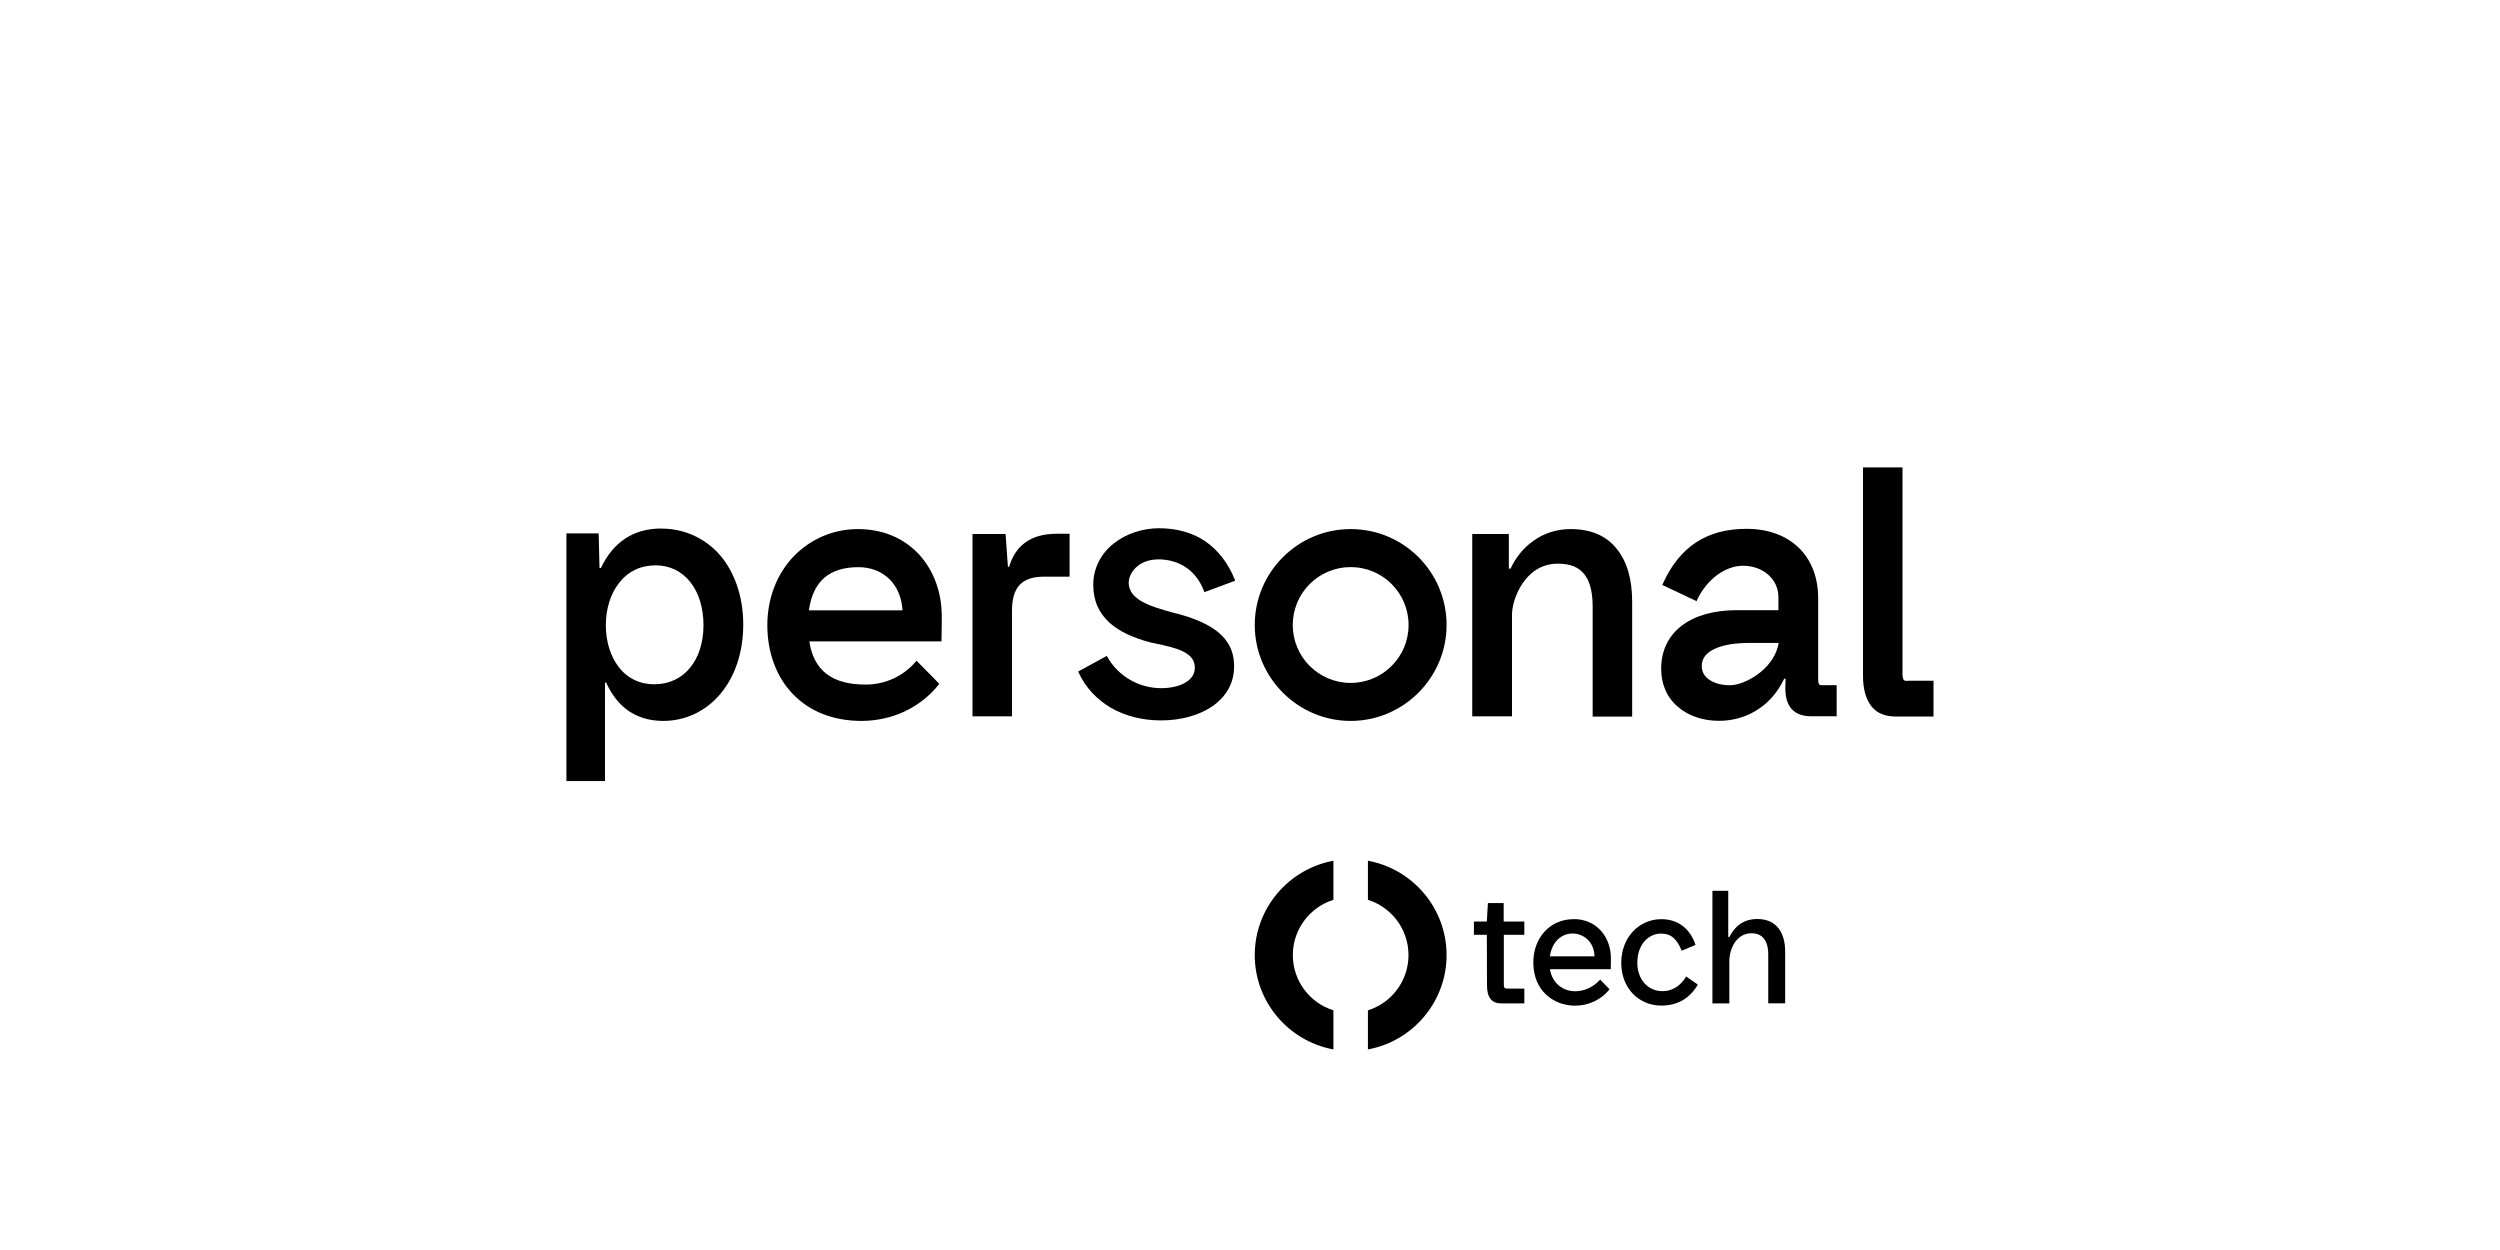
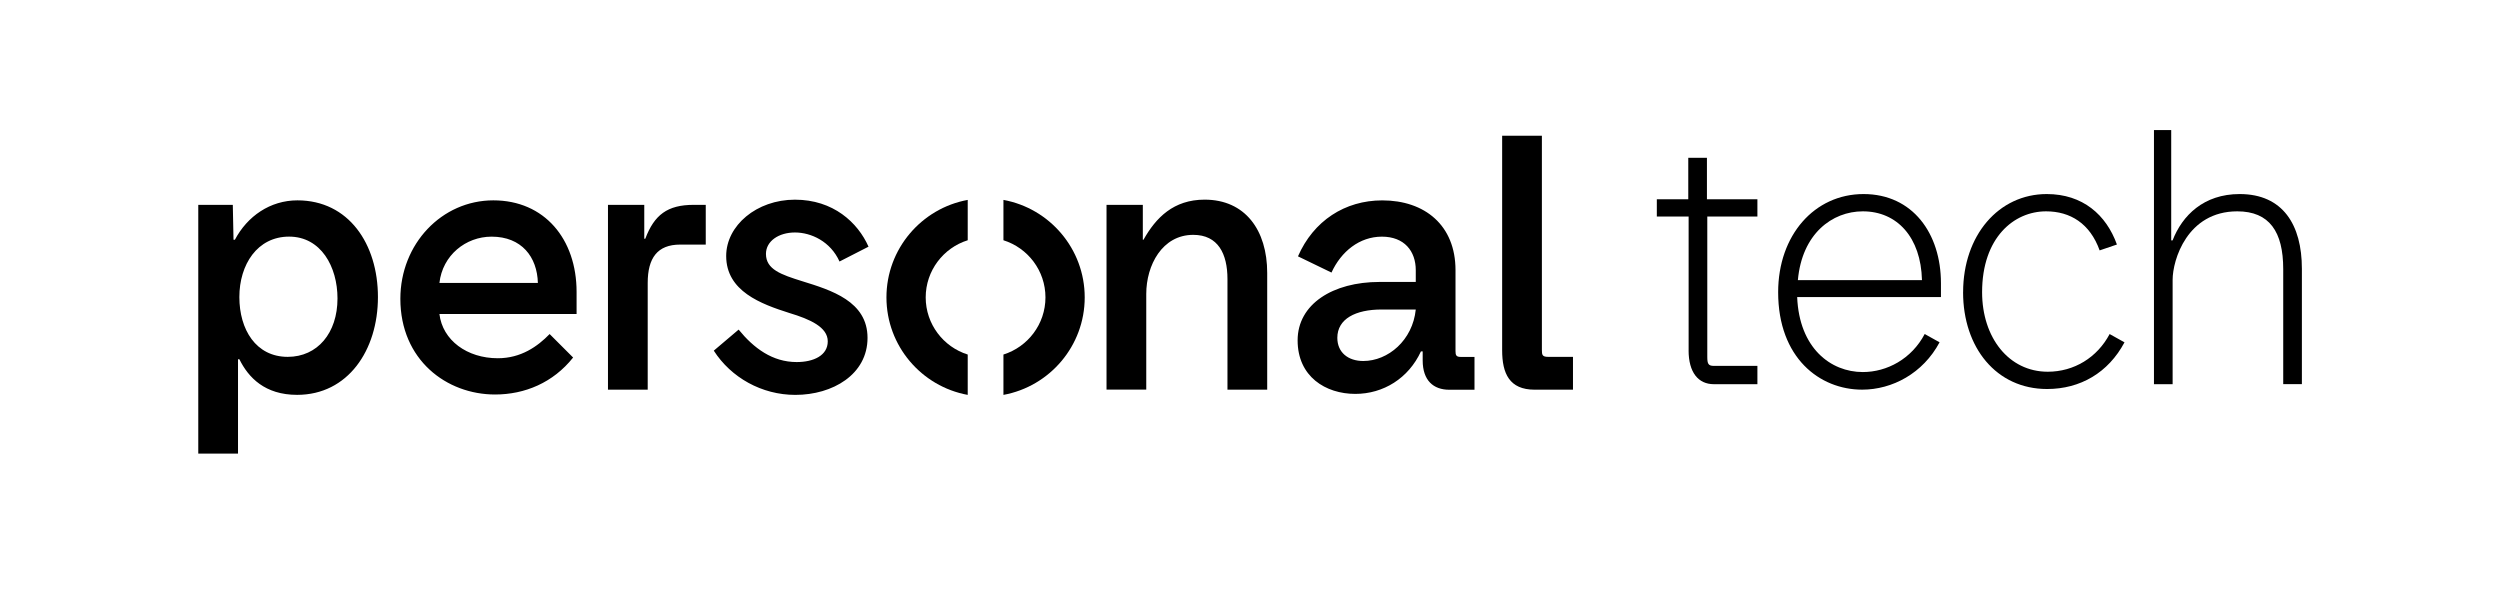
- <svg xmlns="http://www.w3.org/2000/svg" id="Layer_1" data-name="Layer 1" width="300" height="150" viewBox="0 0 300 150">
-   <path d="M102.94,63.49c-2.94,0-5.67,1.18-7.71,3.28-2.04,2.14-3.15,5.08-3.15,8.26s1.04,6.15,3.04,8.23c2.04,2.14,4.91,3.25,8.26,3.25,1.76,0,3.53-.38,5.12-1.11,1.62-.76,3.01-1.83,4.11-3.21l.1-.14-2.73-2.77-.14.17c-1.49,1.73-3.66,2.7-5.98,2.7-4.01,0-6.22-1.69-6.74-5.18h15.86v-.17c.03-1.52.03-2.07.03-2.87,0-2.8-.93-5.39-2.66-7.33-1.87-2.04-4.42-3.11-7.43-3.11ZM97.07,73.24c.48-3.49,2.45-5.18,5.94-5.18,3.01,0,5.12,2.07,5.29,5.18h-11.23Z" />
-   <path d="M173.59,75c0-6.36-5.15-11.51-11.51-11.51s-11.51,5.18-11.51,11.51,5.18,11.51,11.51,11.51,11.51-5.18,11.51-11.51ZM162.08,81.95c-3.84,0-6.95-3.11-6.95-6.95s3.11-6.95,6.95-6.95,6.95,3.11,6.95,6.95-3.11,6.95-6.95,6.95Z" />
-   <path d="M79.37,63.42c-3.32,0-5.77,1.59-7.26,4.74h-.17l-.1-4.15h-3.87v29.72h4.63v-11.82h.14c.59,1.31,1.38,2.38,2.35,3.15,1.24.97,2.77,1.45,4.49,1.45,2.66,0,5.08-1.14,6.84-3.21,1.8-2.11,2.77-5.08,2.77-8.36s-1-6.22-2.77-8.3c-1.76-2.04-4.29-3.21-7.05-3.21ZM78.54,82.12c-1.76,0-3.28-.73-4.32-2.11-.97-1.28-1.52-3.04-1.52-4.98s.55-3.77,1.59-5.08c1.07-1.38,2.59-2.11,4.39-2.11,1.66,0,3.11.69,4.15,2s1.59,3.11,1.59,5.22c-.03,4.22-2.38,7.05-5.88,7.05Z" />
-   <path d="M121.09,68.02h-.14l-.28-3.94h-3.97v21.88h4.74v-12.65c0-2.87,1.18-4.11,3.87-4.11h3.04v-5.15h-1.52c-3.04,0-4.94,1.31-5.74,3.97Z" />
-   <path d="M138.96,67.12c2.59,0,4.6,1.38,5.5,3.77l.07.17,3.7-1.38-.07-.17c-.79-1.94-1.97-3.46-3.49-4.53-1.56-1.07-3.46-1.59-5.6-1.59-1.97,0-3.94.66-5.39,1.8-1.59,1.24-2.49,3.04-2.49,4.98s.69,3.42,2,4.6c1.14,1,2.73,1.76,4.87,2.32.17.03.31.07.48.1,1.31.28,2.56.55,3.46,1,.93.48,1.38,1.07,1.38,1.94,0,1.69-2.04,2.45-4.04,2.45-2.66,0-5.12-1.42-6.43-3.7l-.1-.17-3.42,1.87.07.17c.79,1.73,2.14,3.18,3.84,4.18,1.73,1,3.8,1.52,6.01,1.52,2.38,0,4.53-.59,6.12-1.66,1.73-1.18,2.66-2.83,2.66-4.8.03-1.87-.76-3.35-2.35-4.46-1.49-1.04-3.49-1.66-5.08-2.04-2.45-.69-5.22-1.45-5.22-3.59.07-1.35,1.35-2.77,3.53-2.77Z" />
-   <path d="M190.15,68.95c.66.86.97,2.11.97,3.91v13.13h4.74v-13.76c0-2.73-.62-4.87-1.87-6.39-1.24-1.56-3.11-2.35-5.5-2.35-1.66,0-3.21.48-4.49,1.42-1.18.83-2.11,1.97-2.73,3.32h-.21v-4.15h-4.39v21.88h4.77v-12.2c0-.93.38-2.45,1.28-3.77.73-1.07,2.04-2.35,4.22-2.35,1.49,0,2.52.41,3.21,1.31Z" />
-   <path d="M218.18,81.64v-9.85c0-2.42-.76-4.49-2.25-5.98-1.52-1.52-3.7-2.35-6.36-2.35-4.74,0-8.02,2.14-10.02,6.57l-.07.17,4.11,1.94.07-.17c1.14-2.42,3.35-4.08,5.5-4.08,2.42,0,4.25,1.62,4.25,3.77v1.56h-5.01c-5.6,0-9.06,2.7-9.06,7.02,0,1.87.69,3.49,2.04,4.6,1.24,1.07,2.97,1.66,4.91,1.66,1.76,0,3.46-.52,4.84-1.49,1.28-.86,2.28-2.11,2.97-3.56h.17l-.03,1.18c0,2.18,1.07,3.32,3.08,3.32h3.08v-3.73h-1.83c-.31.03-.38-.28-.38-.55ZM211.16,80.74c-1.14.9-2.56,1.49-3.56,1.49-.93,0-1.8-.21-2.42-.62-.66-.41-.97-1-.97-1.69,0-.93.55-1.62,1.66-2.11,1-.45,2.42-.66,4.08-.66h3.49c-.21,1.31-1,2.59-2.28,3.59Z" />
-   <path d="M228.92,81.71c-.35,0-.45-.07-.48-.14-.07-.1-.14-.35-.14-.73v-24.75h-4.74v24.99c0,1.62.35,2.83,1,3.66s1.62,1.24,2.9,1.24h4.56v-4.29h-3.11Z" />
-   <path d="M164.15,103.29v4.69c2.82.88,4.87,3.52,4.87,6.63s-2.05,5.75-4.87,6.63v4.69c5.37-.98,9.44-5.7,9.44-11.32s-4.07-10.34-9.44-11.32Z" />
-   <path d="M150.57,114.61c0,5.65,4.09,10.34,9.44,11.32v-4.69c-2.82-.88-4.87-3.52-4.87-6.63s2.05-5.75,4.87-6.63v-4.69c-5.37.98-9.44,5.7-9.44,11.32Z" />
-   <path d="M180.43,108.37h-1.88l-.13,2.21h-1.55v1.6h1.55l.02,6.08c0,1.45.58,2.15,1.7,2.15h2.78v-1.78h-2.07c-.3,0-.39-.11-.39-.48v-5.97h2.46v-1.6h-2.48v-2.21Z" />
-   <path d="M188.83,110.3c-2.82,0-4.83,2.21-4.83,5.2,0,3.44,2.48,5.18,5.02,5.18,1.53,0,3.1-.66,4.12-1.97l-1.12-1.16c-.84.94-1.94,1.4-2.99,1.4-1.42,0-2.74-.88-3.04-2.65h7.3c.02-.7.02-.96.02-1.3,0-2.5-1.66-4.71-4.48-4.71ZM185.99,114.76c.26-1.87,1.49-2.74,2.72-2.74,1.31,0,2.59.99,2.63,2.74h-5.36Z" />
-   <path d="M199.5,118.94c-1.79,0-3.02-1.45-3.02-3.4,0-2.32,1.44-3.51,2.84-3.51,1.27,0,1.94.72,2.48,2.06l1.66-.7c-.6-1.87-2.03-3.09-4.1-3.09-2.69,0-4.81,2.21-4.81,5.24s2.09,5.13,4.81,5.13c1.9,0,3.4-.83,4.38-2.52l-1.4-.97c-.6,1.01-1.55,1.76-2.84,1.76Z" />
-   <path d="M210.88,110.28c-1.74,0-2.76.96-3.36,2.17h-.13v-5.55h-1.9v13.51h2.03v-5.07c0-1.45.82-3.35,2.67-3.35,1.12,0,2,.68,2,2.55v5.86h2.03v-6.21c0-2.3-1.06-3.91-3.34-3.91Z" />
+ <svg xmlns="http://www.w3.org/2000/svg" id="Layer_1" data-name="Layer 1" width="274.55mm" height="65.32mm" viewBox="0 0 778.25 185.16">
+   <g>
+     <path d="M61.72,63.77h10.75l.22,10.86h.43c3.87-7.31,10.97-12.26,19.47-12.26,15.92,0,25.06,13.55,25.06,30.11s-9.36,30.44-25.17,30.44c-10,0-15.16-5.38-17.96-11.08h-.43v29.36h-12.37V63.77ZM89.57,111.09c9.25,0,15.49-7.42,15.49-18.18,0-9.9-5.16-19.25-15.06-19.25s-15.49,8.71-15.49,18.82,5.16,18.61,15.06,18.61M153.57,62.37c15.92,0,25.92,12.05,25.92,28.5v6.88h-42.7c.97,8.17,8.6,13.77,18.18,13.77,7.21,0,12.37-3.66,16.13-7.53l7.31,7.31c-6.24,7.85-15.06,11.51-24.31,11.51-15.06,0-29.47-10.75-29.47-29.79,0-17.1,12.91-30.65,28.93-30.65M167.44,88.08c-.21-8.07-5.05-14.41-14.41-14.41-8.07,0-15.27,5.81-16.24,14.41h30.65ZM189.27,63.77h11.29v10.54h.32c2.8-7.42,6.88-10.54,15.06-10.54h3.76v12.37h-7.96c-7.1,0-10.11,4.19-10.11,11.94v33.23h-12.37v-57.54ZM229.93,102.6c4.73,5.81,10.54,10.11,18.07,10.11,5.27,0,9.68-2.04,9.68-6.45s-5.49-6.88-11.94-8.82c-8.82-2.8-19.68-6.78-19.68-17.75,0-9.47,9.47-17.53,21.4-17.53s19.57,7.1,22.91,14.63l-9.03,4.62c-2.8-6.24-8.82-9.04-13.87-9.04s-9.03,2.69-9.03,6.67c0,4.84,4.73,6.45,11.29,8.5,9.03,2.8,20.33,6.24,20.33,17.64s-10.86,17.75-22.48,17.75c-10.43,0-20-5.38-25.38-13.77l7.74-6.56ZM344.47,63.77h11.29v10.86h.21c3.87-6.88,9.36-12.48,19.04-12.48,12.58,0,19.47,9.46,19.47,22.8v36.35h-12.37v-34.42c0-7.85-2.9-13.77-10.65-13.77-9.68,0-14.63,9.47-14.63,18.39v29.79h-12.37v-57.54ZM429.44,87.76h11.29v-3.66c0-5.91-3.55-10.43-10.54-10.43s-12.69,4.62-15.7,11.18l-10.43-5.05c4.84-11.08,14.63-17.42,26.24-17.42,13.23,0,22.8,7.74,22.8,21.73v25.17c0,1.29.22,1.83,1.61,1.83h4.3v10.22h-7.85c-4.95,0-8.28-2.9-8.28-9.14v-2.8h-.54c-3.87,8.39-11.72,13.23-20.43,13.23-9.25,0-17.96-5.38-17.96-16.67s10.97-18.18,25.49-18.18M424.38,112.38c7.74,0,15.38-6.45,16.35-16.03h-10.65c-8.07,0-13.77,2.9-13.77,8.82,0,4.52,3.33,7.21,8.07,7.21M467.62,42.26h12.37v66.68c0,1.51.11,2.15,1.94,2.15h7.74v10.22h-11.94c-7.85,0-10.11-5.05-10.11-12.26V42.26Z" />
+     <path d="M337.67,92.58c0-15.12-10.93-27.72-25.3-30.35v12.56c7.57,2.37,13.08,9.45,13.08,17.79s-5.51,15.42-13.08,17.79v12.56c14.37-2.63,25.3-15.23,25.3-30.35" />
+     <path d="M301.25,62.23c-14.37,2.63-25.3,15.23-25.3,30.35s10.93,27.72,25.3,30.35v-12.56c-7.57-2.37-13.08-9.45-13.08-17.79s5.51-15.42,13.08-17.79v-12.56Z" />
+   </g>
+   <g>
+     <path d="M525.67,109.05v-41.64h-9.9v-5.38h9.79v-12.91h5.81v12.91h15.71v5.38h-15.6v43.69c0,2.15.32,2.8,2.04,2.8h13.56v5.7h-13.56c-4.84,0-7.86-3.66-7.86-10.54Z" />
+     <path d="M553.54,90.97c0-17.75,11.3-30.56,26.58-30.56s24.1,12.27,24.1,27.76v4.3h-44.76c.65,15.92,10.44,23.35,20.44,23.35,7.53,0,15.17-4.09,19.26-11.84l4.63,2.58c-5.17,9.68-14.74,14.74-24.1,14.74-13.24,0-26.15-9.9-26.15-30.34ZM598.31,87.2c-.32-13.34-7.75-21.41-18.4-21.41-9.58,0-18.94,6.99-20.23,21.41h38.63Z" />
+     <path d="M611.12,90.97c0-17.75,11.08-30.56,26.04-30.56,11.19,0,18.51,6.46,21.84,15.71l-5.38,1.83c-3.01-8.39-9.15-12.16-16.68-12.16-10.01,0-19.91,8.18-19.91,25.18,0,14.1,8.29,24.75,20.44,24.75,8.18,0,15.39-4.41,19.26-11.73l4.63,2.58c-5.06,9.47-13.77,14.53-24.1,14.53-15.82,0-26.15-12.91-26.15-30.13Z" />
+     <path d="M670.52,40.5h5.38v34.33h.43c3.01-7.75,9.68-14.42,20.88-14.42,13.45,0,19.37,9.58,19.37,23.24v35.94h-5.81v-35.83c0-11.62-4.3-17.97-14.31-17.97-15.6,0-20.12,15.17-20.12,21.31v32.5h-5.81V40.5Z" />
+   </g>
</svg>
